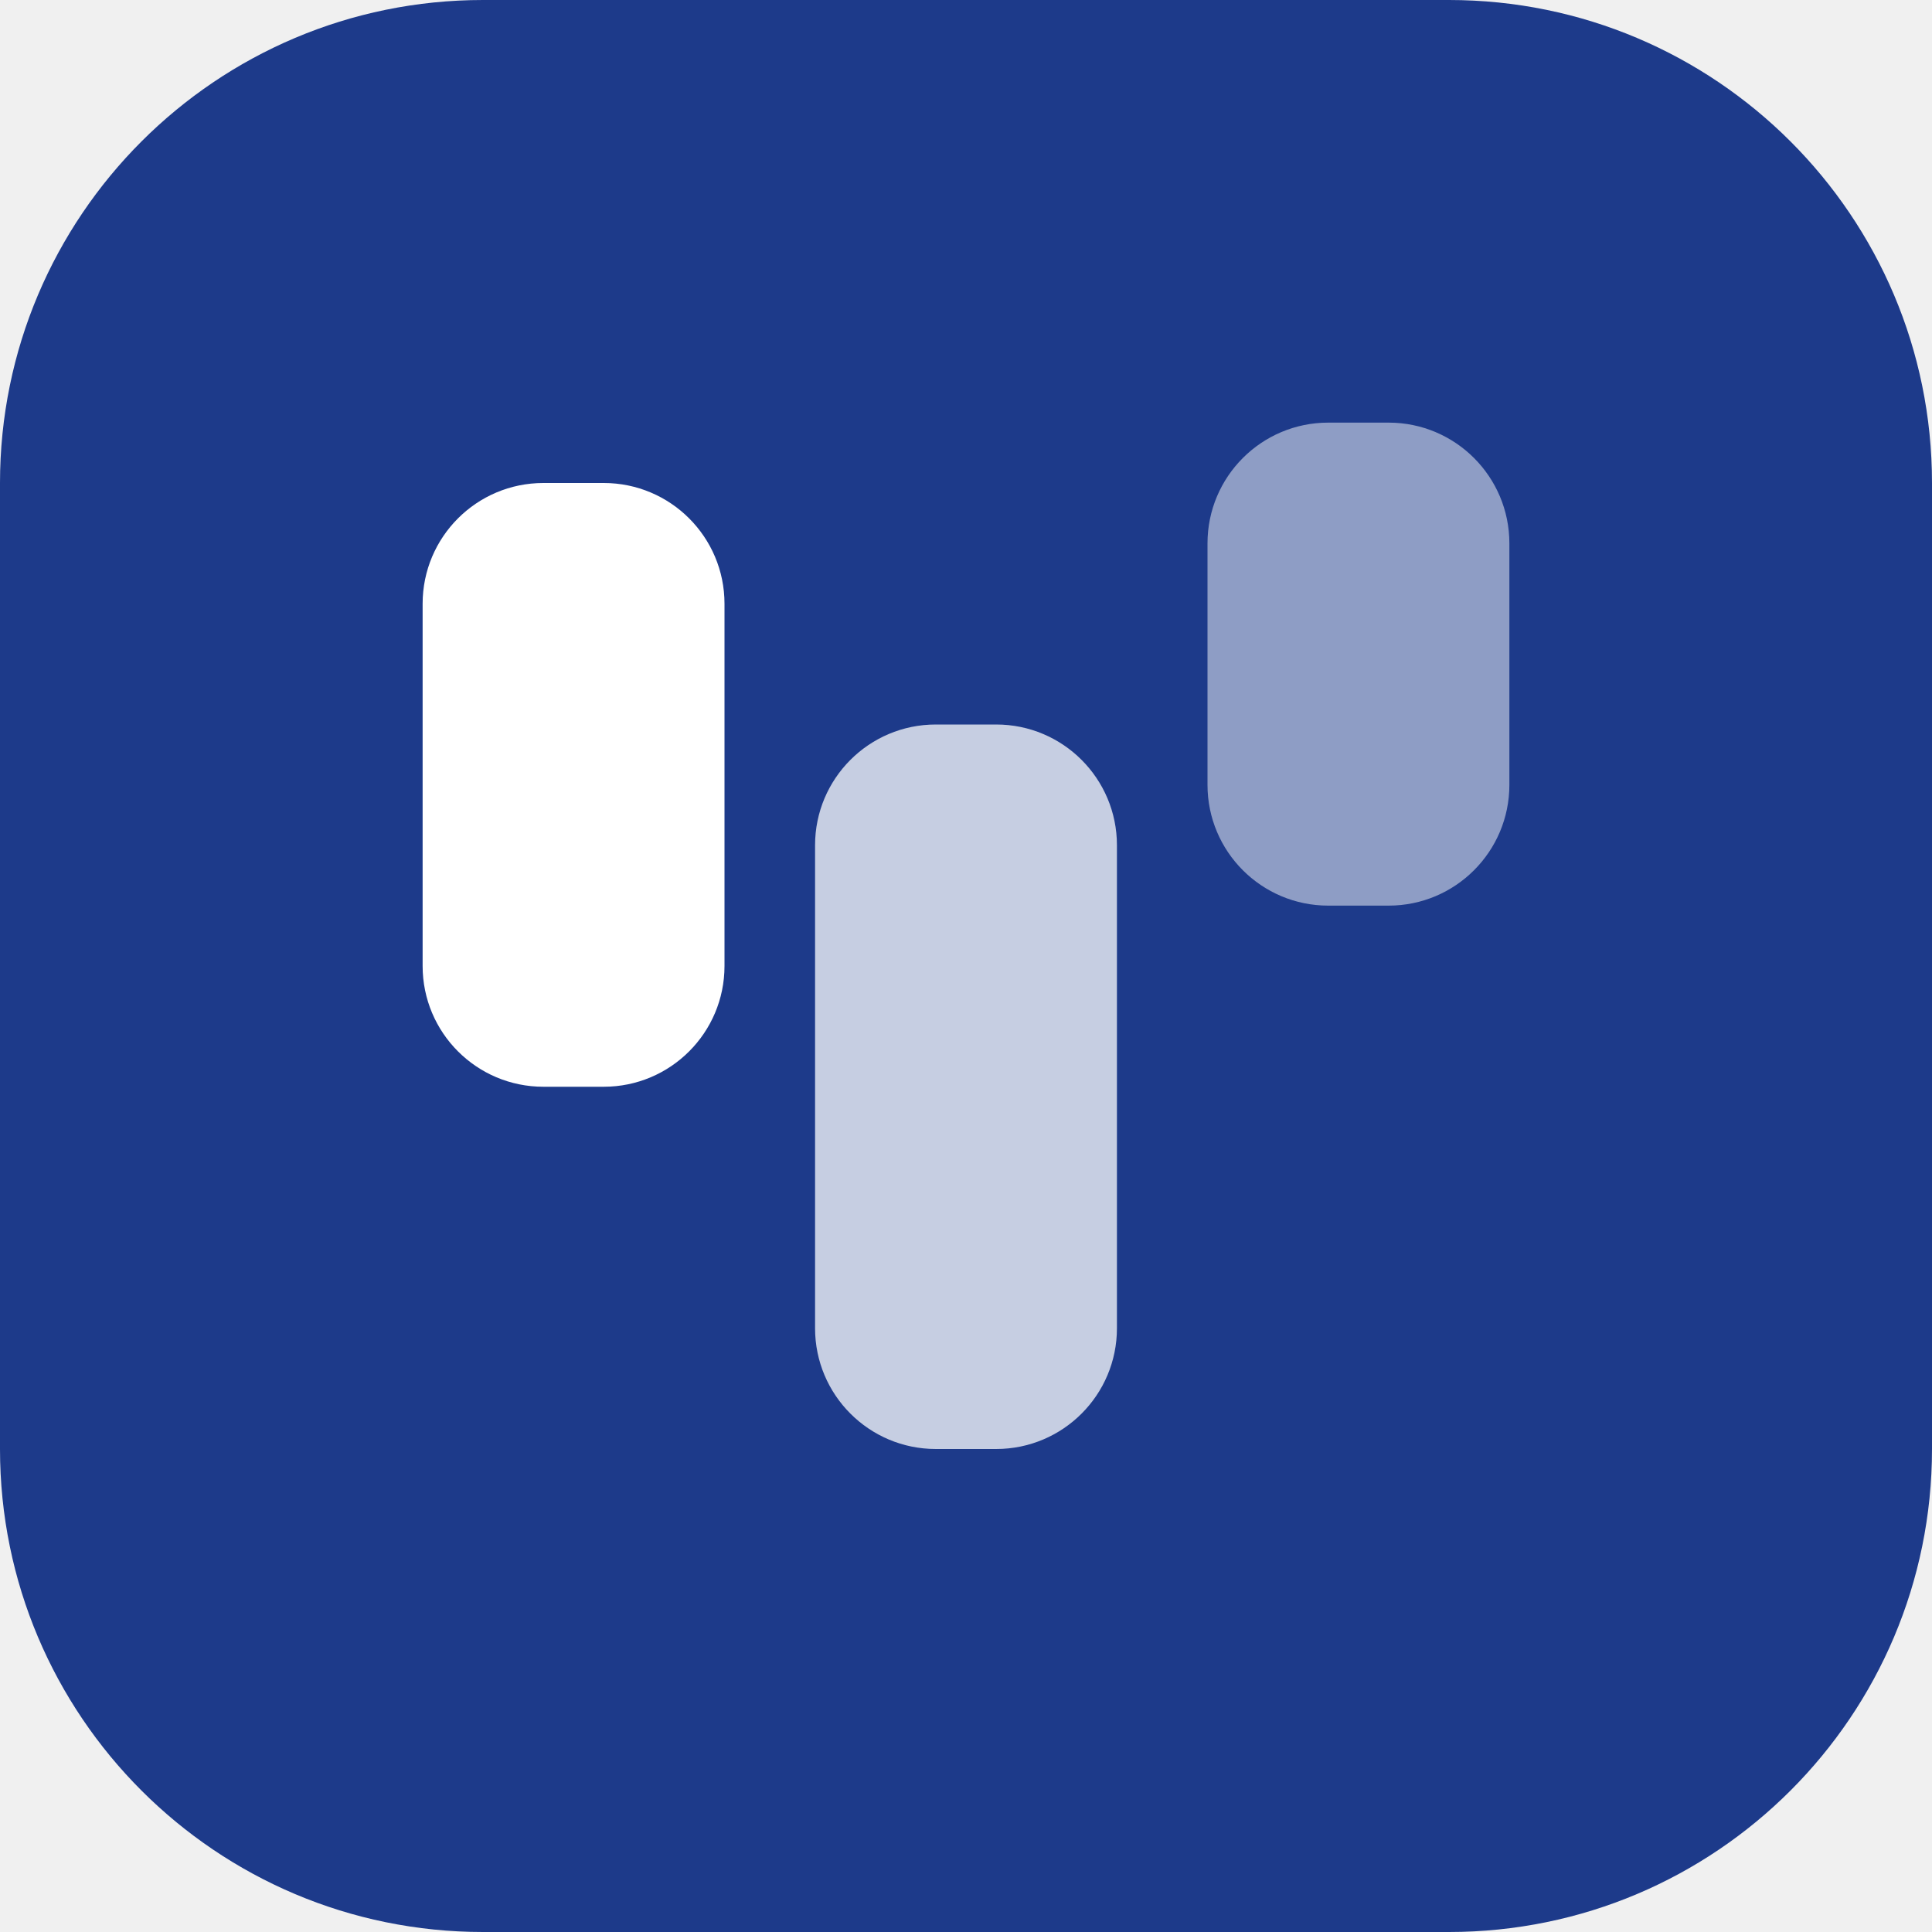
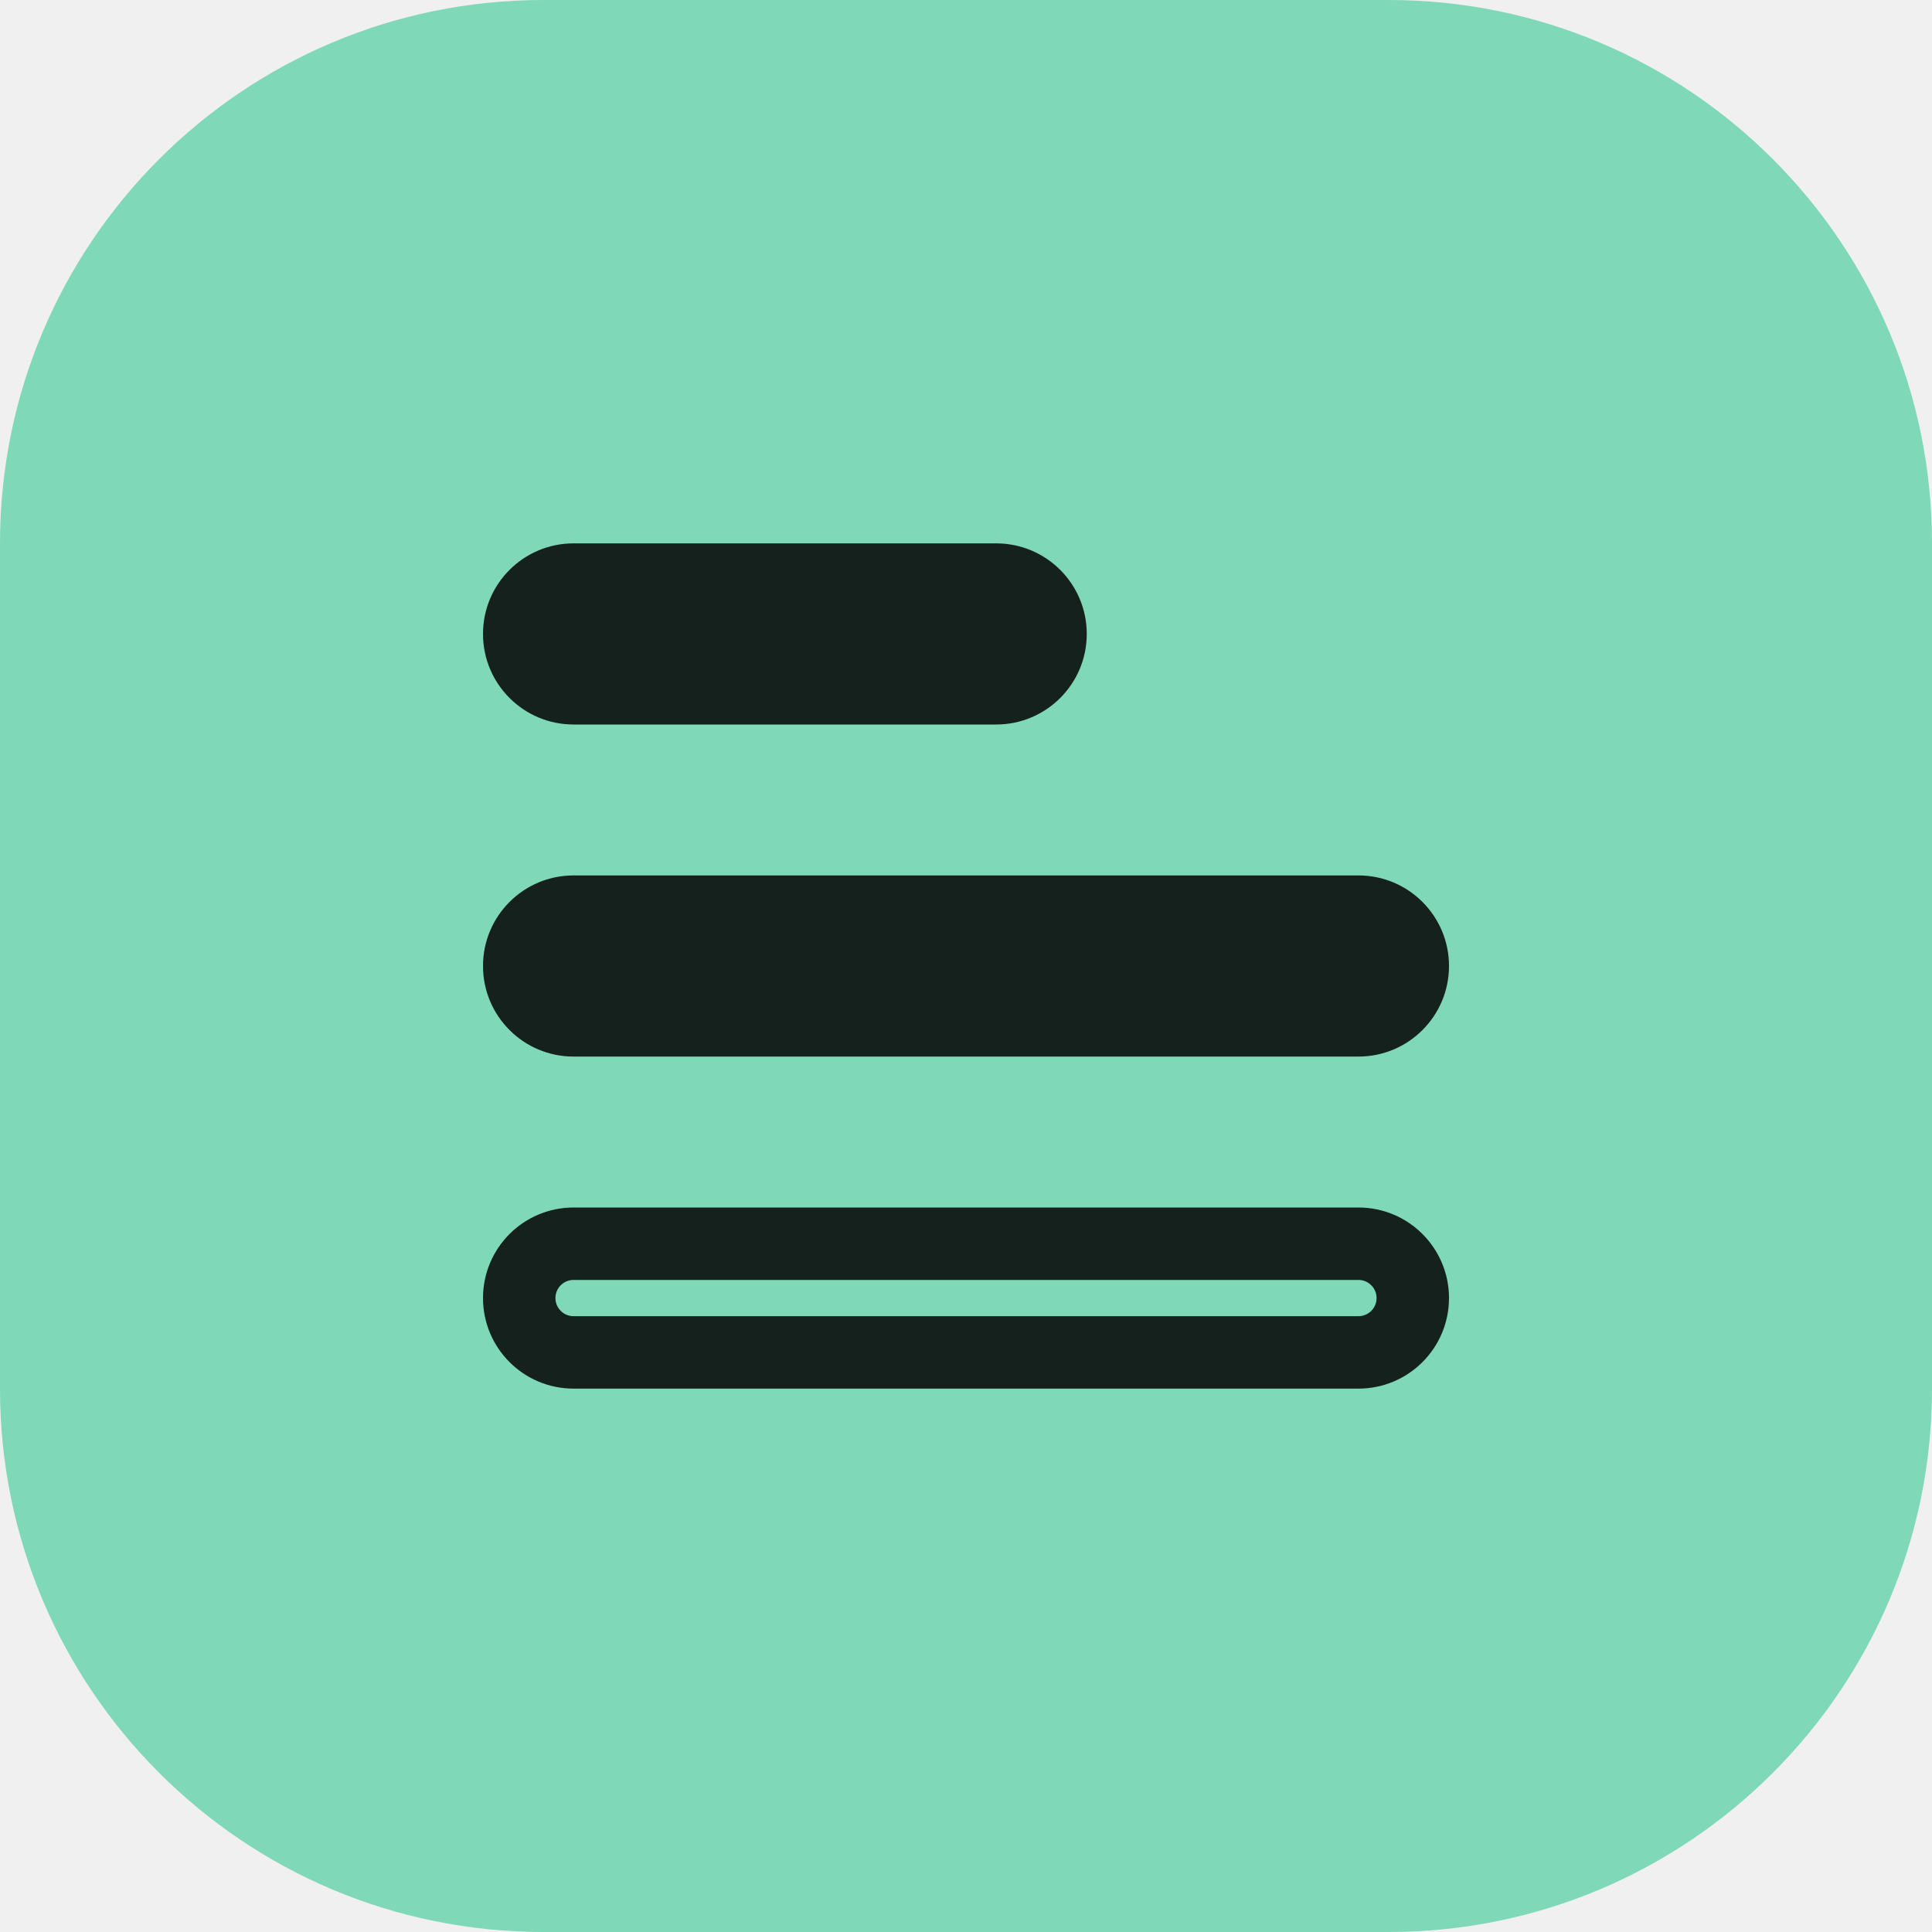
<svg xmlns="http://www.w3.org/2000/svg" viewBox="0 0 32 32">
-   <rect width="32" height="32" rx="8" fill="#1d3a8a" />
-   <rect x="7" y="8" width="5" height="10" rx="2" fill="#fff" />
-   <rect x="13.5" y="12" width="5" height="12" rx="2" fill="#fff" opacity=".75" />
-   <rect x="20" y="7" width="5" height="8" rx="2" fill="#fff" opacity=".5" />
+   <rect width="32" height="32" rx="9" fill="#7fd8b8" />
+   <rect x="8" y="9" width="10" height="3" rx="1.5" fill="#15211c" />
+   <rect x="8" y="14.5" width="16" height="3" rx="1.5" fill="#15211c" />
+   <rect x="8.6" y="20.6" width="14.8" height="1.8" rx=".9" fill="none" stroke="#15211c" stroke-width="1.2" />
</svg>
